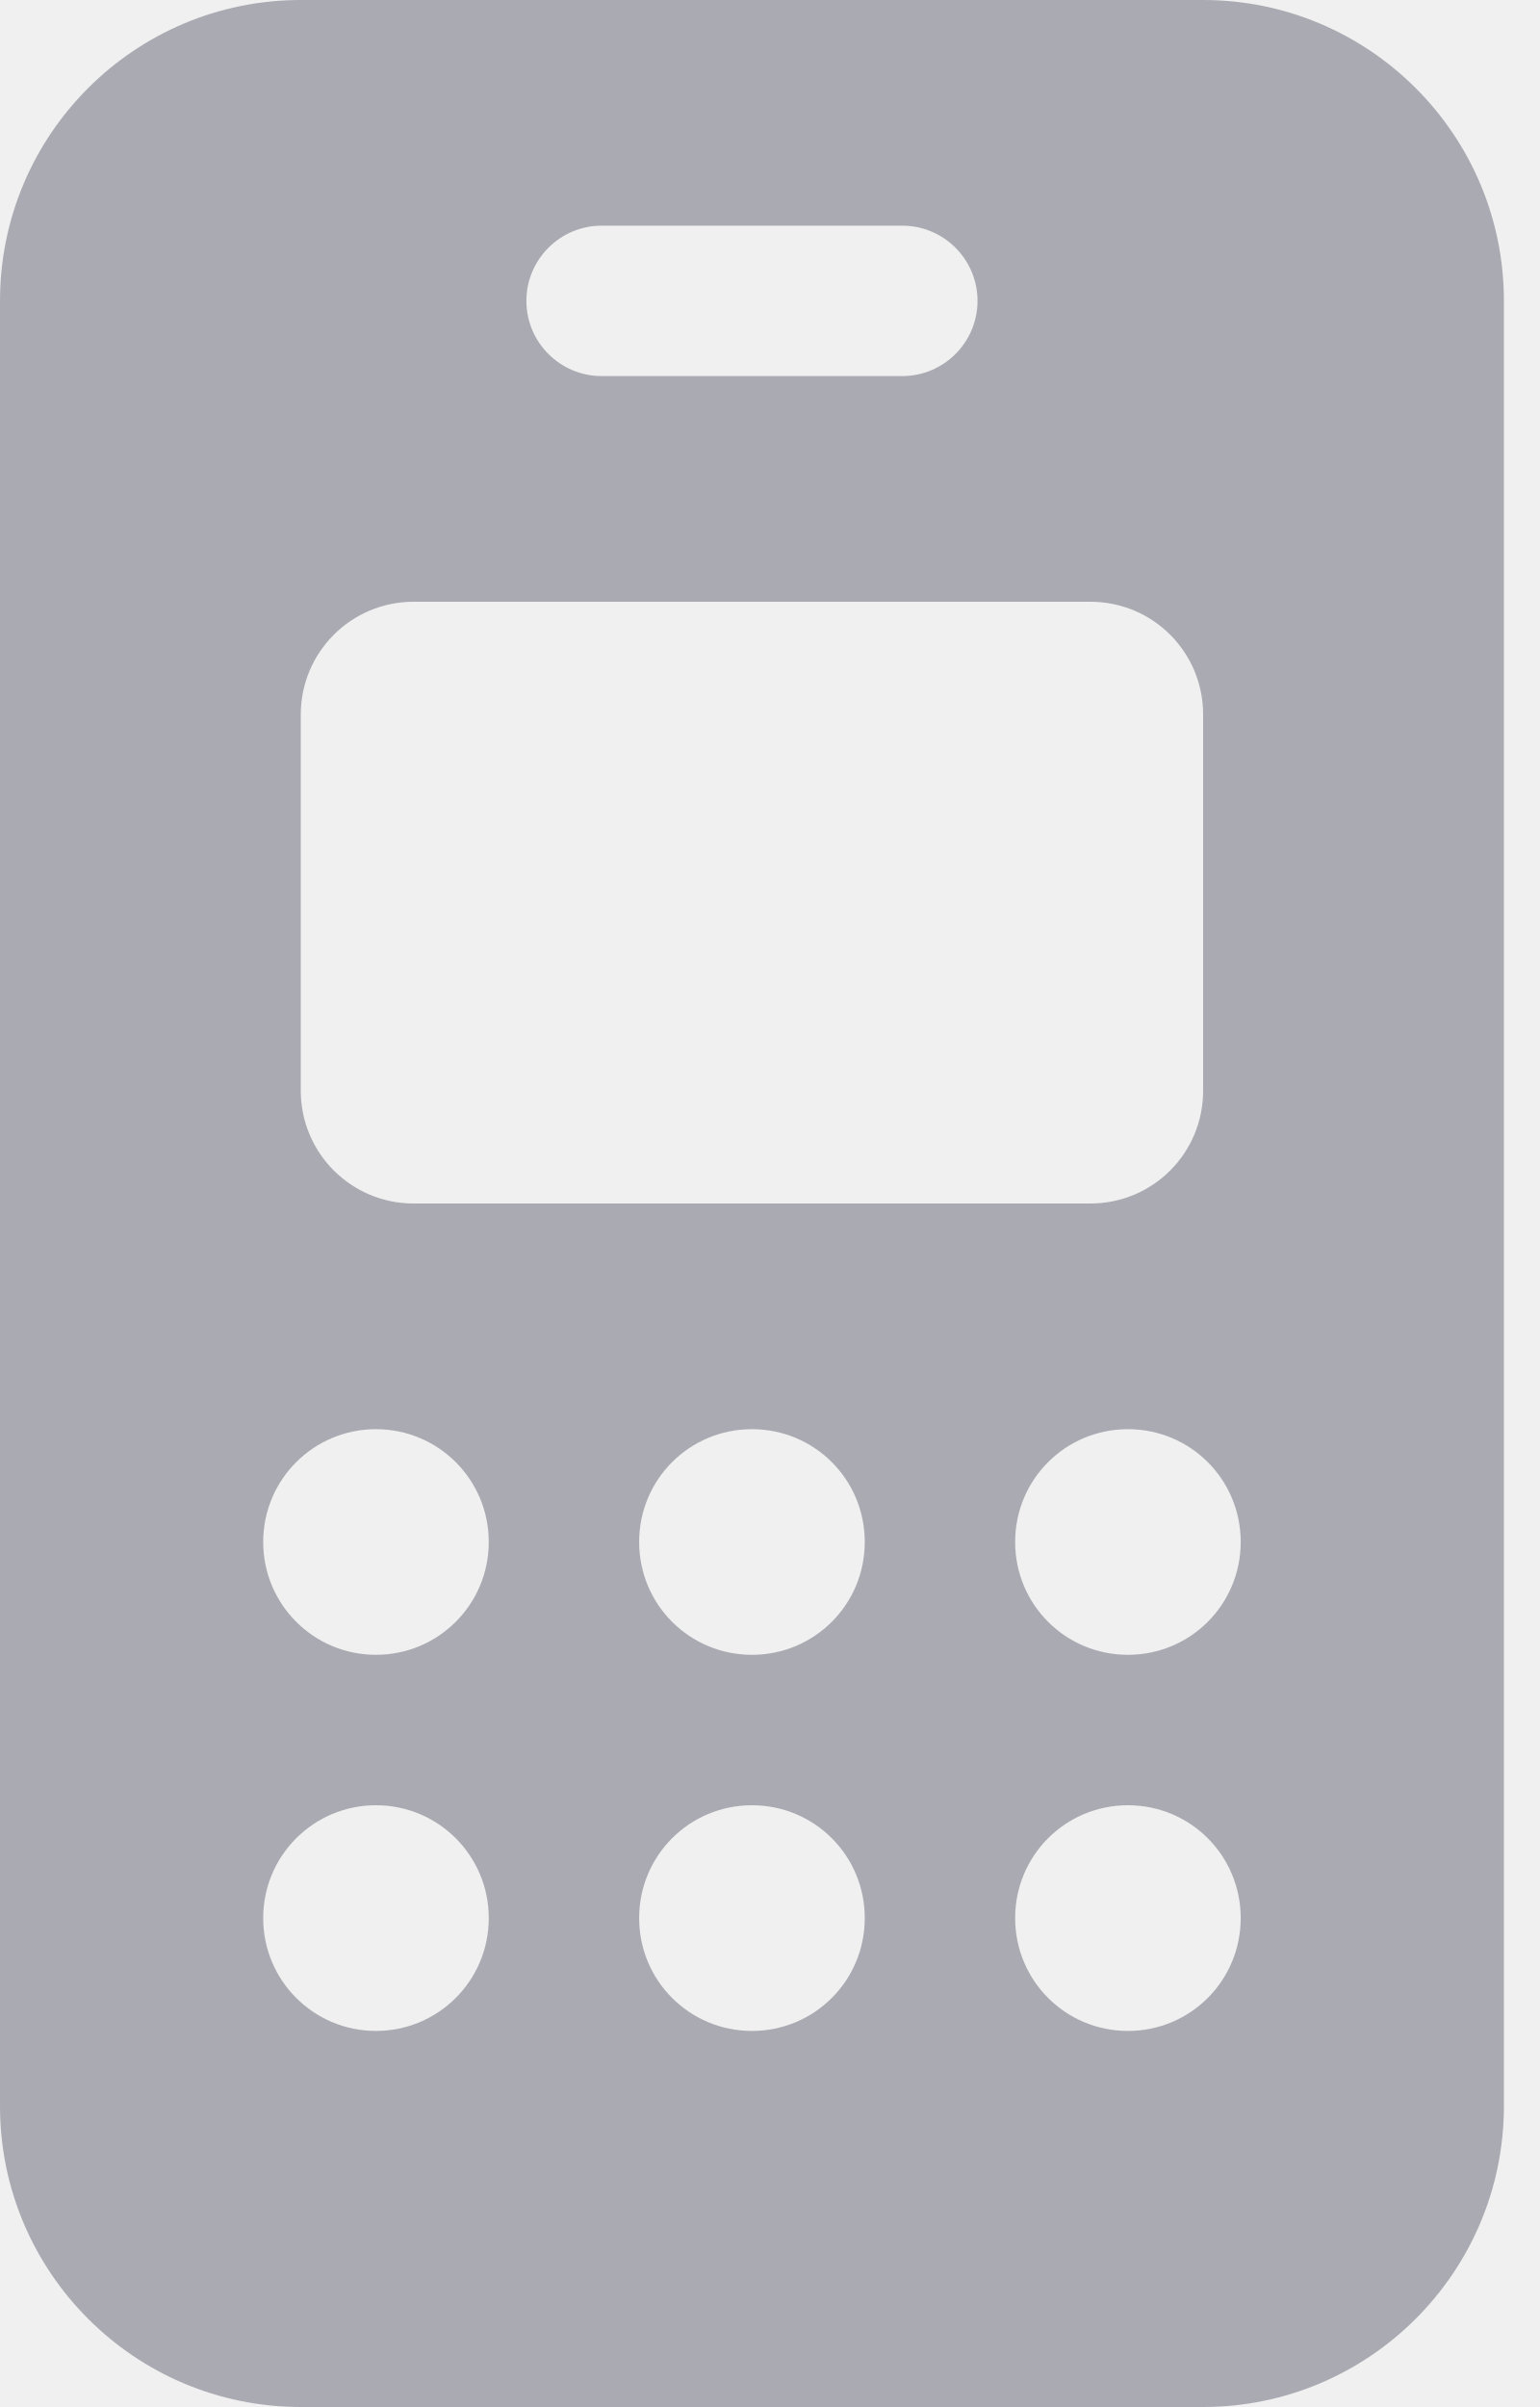
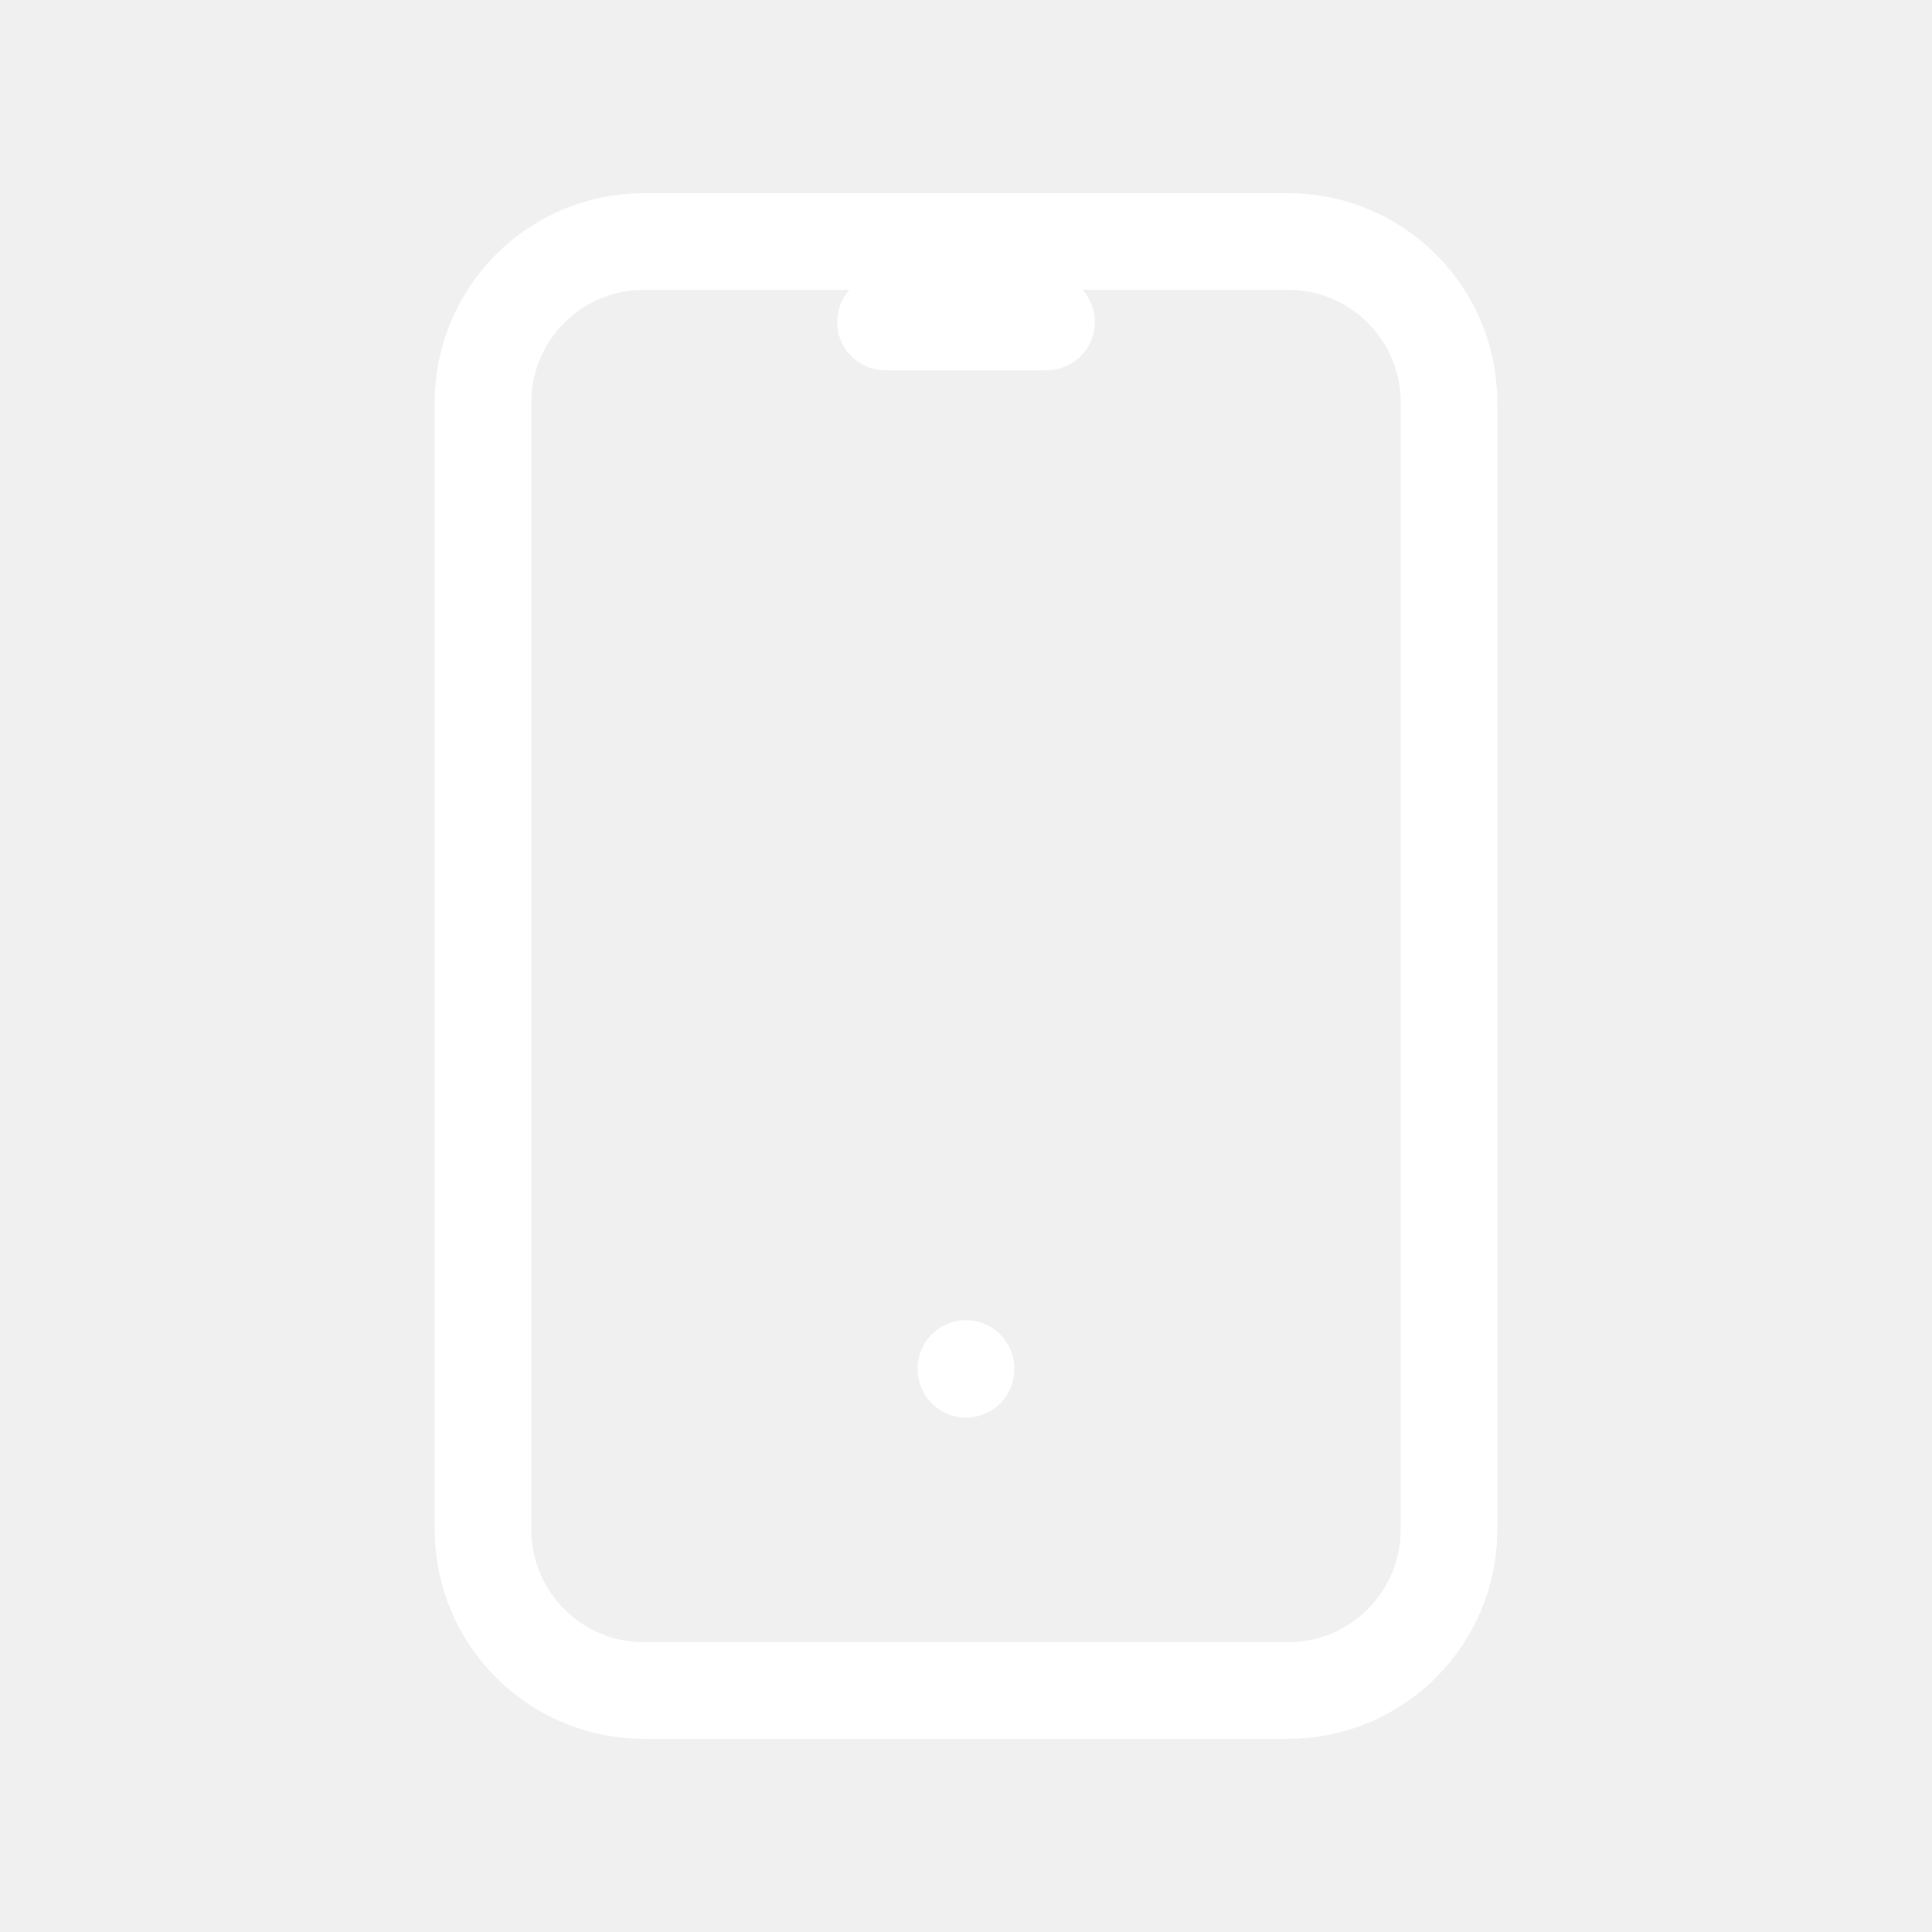
- <svg xmlns="http://www.w3.org/2000/svg" width="32" height="50" viewBox="0 0 32 50" fill="none">
-   <path d="M0 6.25C0 2.798 2.798 0 6.25 0H25C28.447 0 31.25 2.798 31.25 6.25V43.75C31.25 47.197 28.447 50 25 50H6.25C2.798 50 0 47.197 0 43.75V6.25ZM6.25 22.656C6.25 23.955 7.3 25 8.594 25H22.656C23.955 25 25 23.955 25 22.656V14.844C25 13.545 23.955 12.5 22.656 12.5H8.594C7.3 12.5 6.25 13.545 6.25 14.844V22.656ZM7.812 34.375C9.106 34.375 10.156 33.33 10.156 32.031C10.156 30.732 9.106 29.688 7.812 29.688C6.519 29.688 5.469 30.732 5.469 32.031C5.469 33.33 6.519 34.375 7.812 34.375ZM7.812 37.5C6.519 37.5 5.469 38.545 5.469 39.844C5.469 41.143 6.519 42.188 7.812 42.188C9.106 42.188 10.156 41.143 10.156 39.844C10.156 38.545 9.106 37.5 7.812 37.5ZM15.625 34.375C16.924 34.375 17.969 33.33 17.969 32.031C17.969 30.732 16.924 29.688 15.625 29.688C14.326 29.688 13.281 30.732 13.281 32.031C13.281 33.33 14.326 34.375 15.625 34.375ZM15.625 37.5C14.326 37.5 13.281 38.545 13.281 39.844C13.281 41.143 14.326 42.188 15.625 42.188C16.924 42.188 17.969 41.143 17.969 39.844C17.969 38.545 16.924 37.5 15.625 37.5ZM23.438 34.375C24.736 34.375 25.781 33.33 25.781 32.031C25.781 30.732 24.736 29.688 23.438 29.688C22.139 29.688 21.094 30.732 21.094 32.031C21.094 33.33 22.139 34.375 23.438 34.375ZM23.438 37.5C22.139 37.5 21.094 38.545 21.094 39.844C21.094 41.143 22.139 42.188 23.438 42.188C24.736 42.188 25.781 41.143 25.781 39.844C25.781 38.545 24.736 37.5 23.438 37.5ZM12.5 4.688C11.641 4.688 10.938 5.387 10.938 6.25C10.938 7.113 11.641 7.812 12.5 7.812H18.75C19.609 7.812 20.312 7.113 20.312 6.25C20.312 5.387 19.609 4.688 18.75 4.688H12.5Z" fill="#AAAAB3" />
+ <svg xmlns="http://www.w3.org/2000/svg" width="40" height="40" viewBox="0 0 40 40" fill="none">
+   <g clip-path="url(#clip0_398_164)">
+     <path d="M26.667 5H13.333C11.492 5 10 6.492 10 8.333V31.667C10 33.508 11.492 35 13.333 35H26.667C28.508 35 30 33.508 30 31.667V8.333C30 6.492 28.508 5 26.667 5Z" stroke="white" stroke-width="2" stroke-linecap="round" stroke-linejoin="round" />
+     <path d="M18.333 6.667H21.667" stroke="white" stroke-width="2" stroke-linecap="round" stroke-linejoin="round" />
+     <path d="M20 28.333V28.35" stroke="white" stroke-width="2" stroke-linecap="round" stroke-linejoin="round" />
+   </g>
+   <defs>
+     <clipPath id="clip0_398_164">
+       <rect width="40" height="40" fill="white" />
+     </clipPath>
+   </defs>
</svg>
